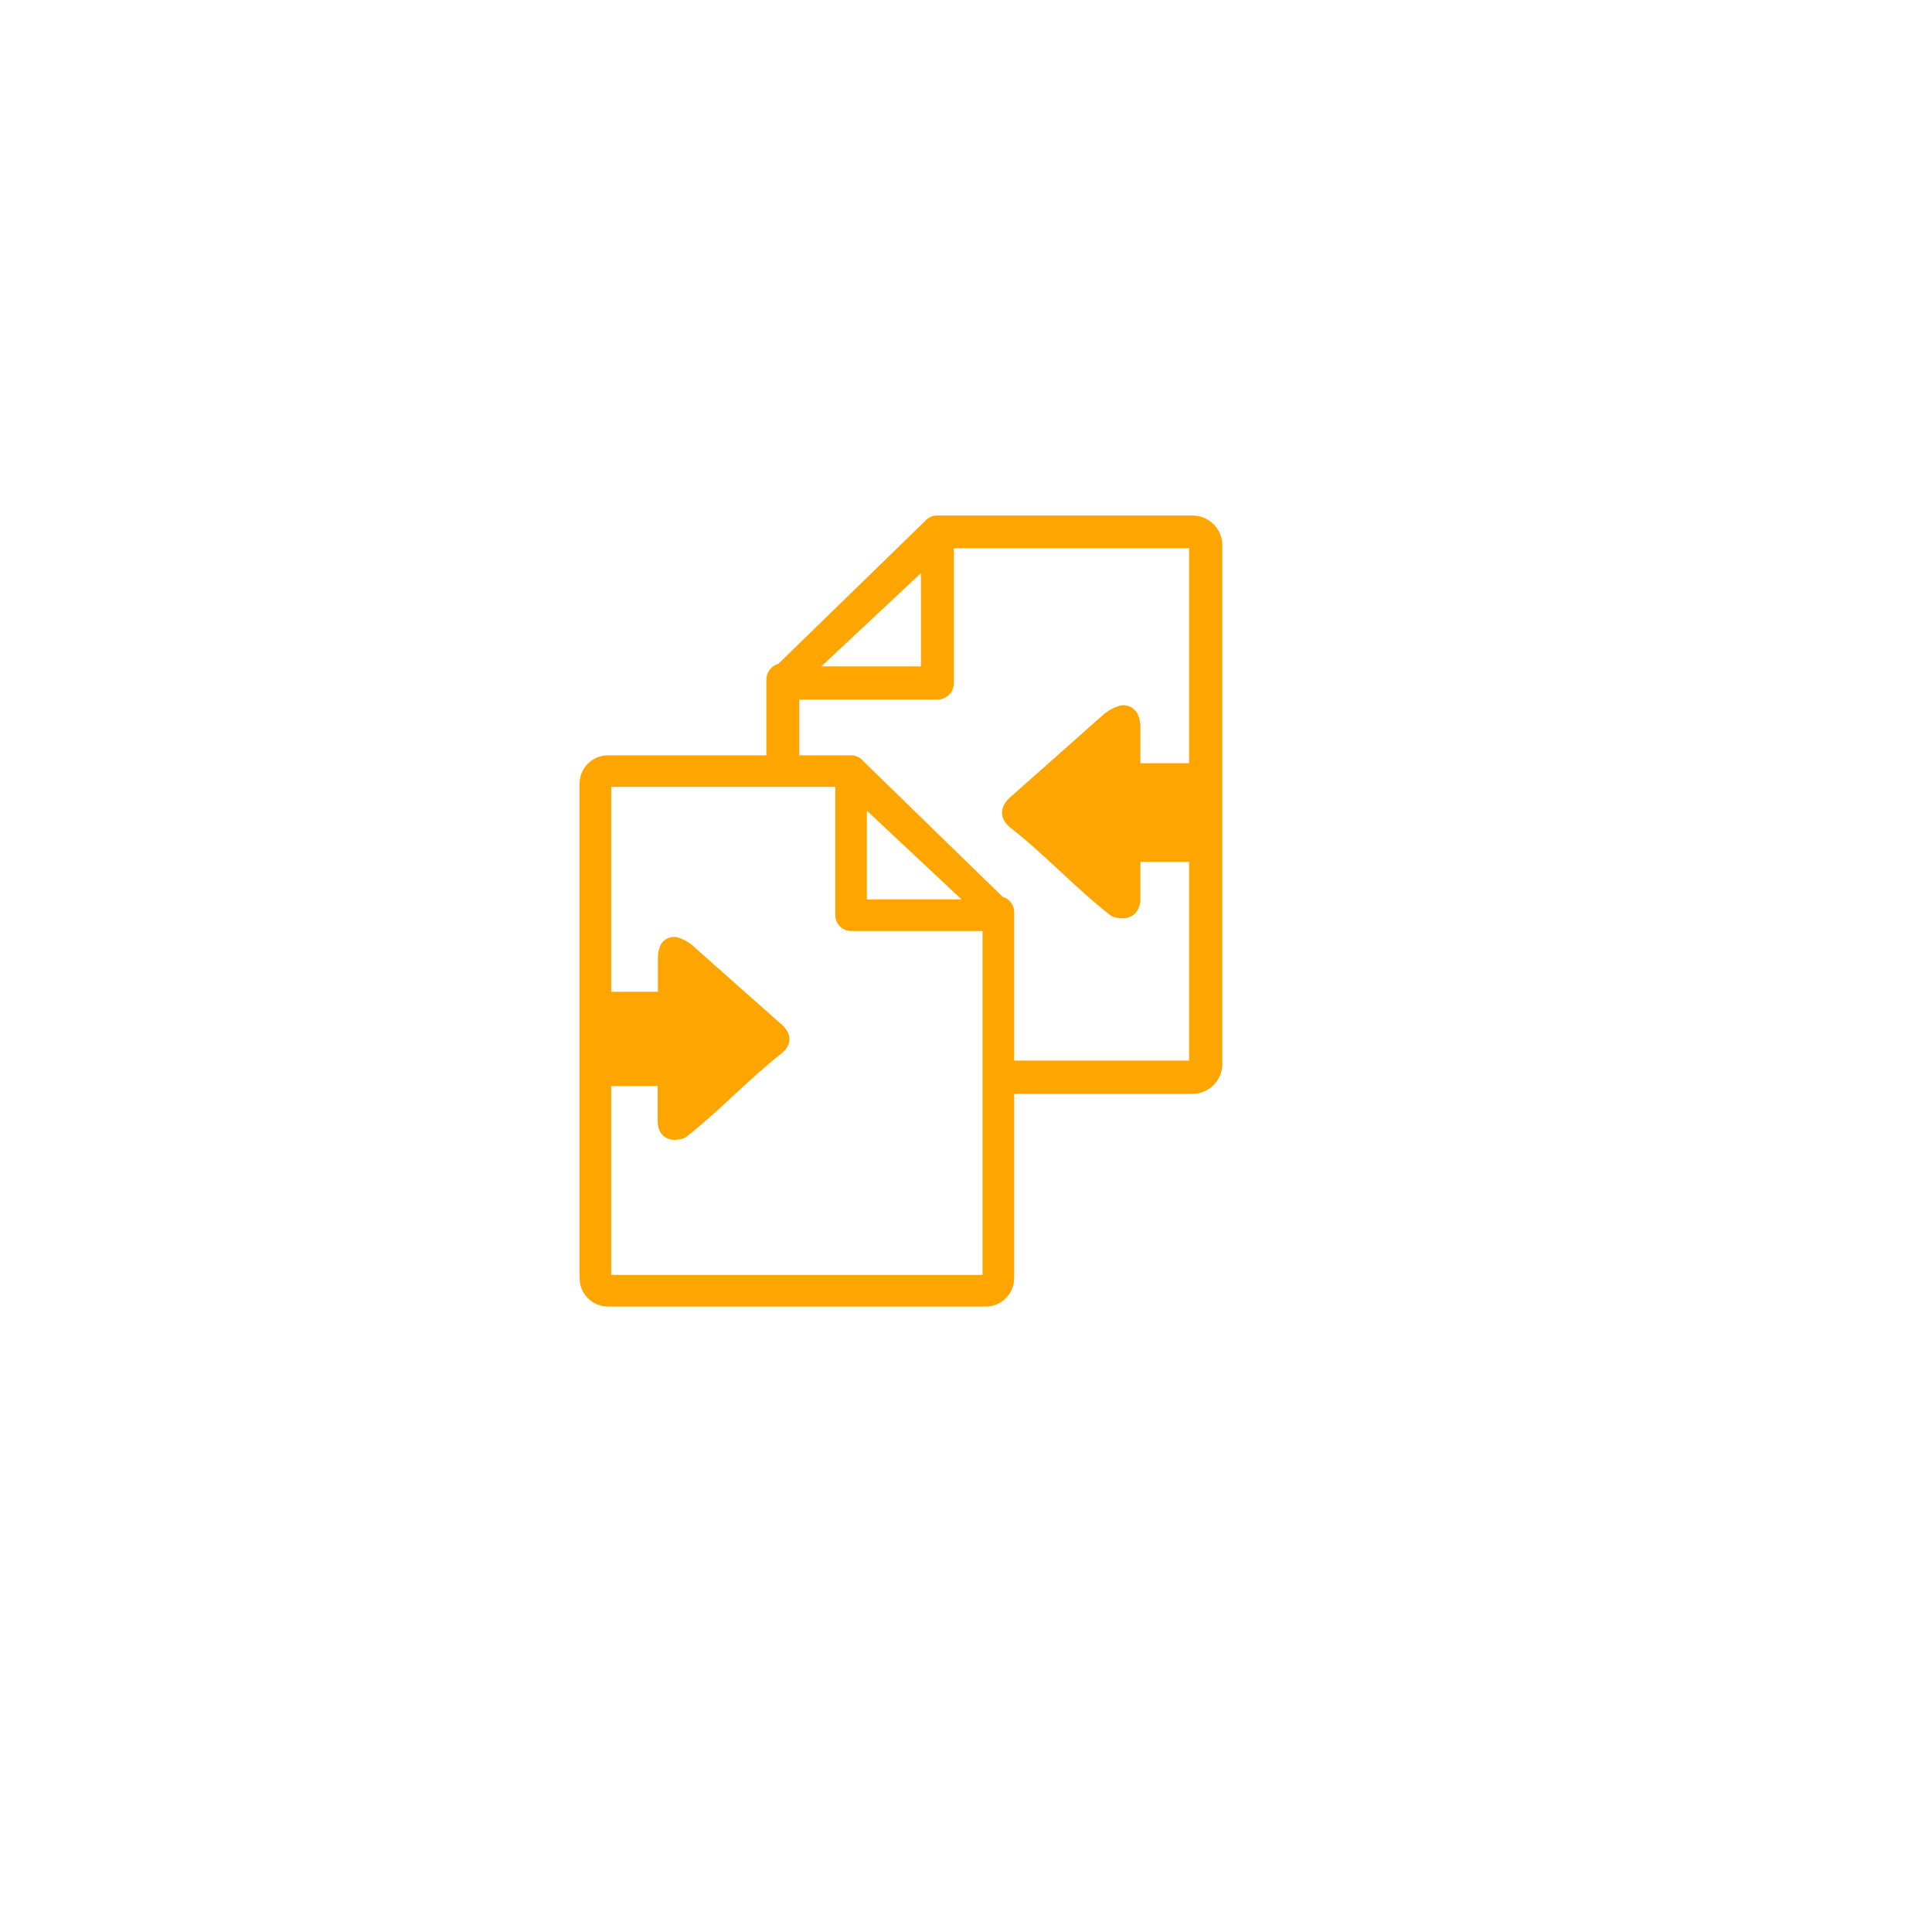
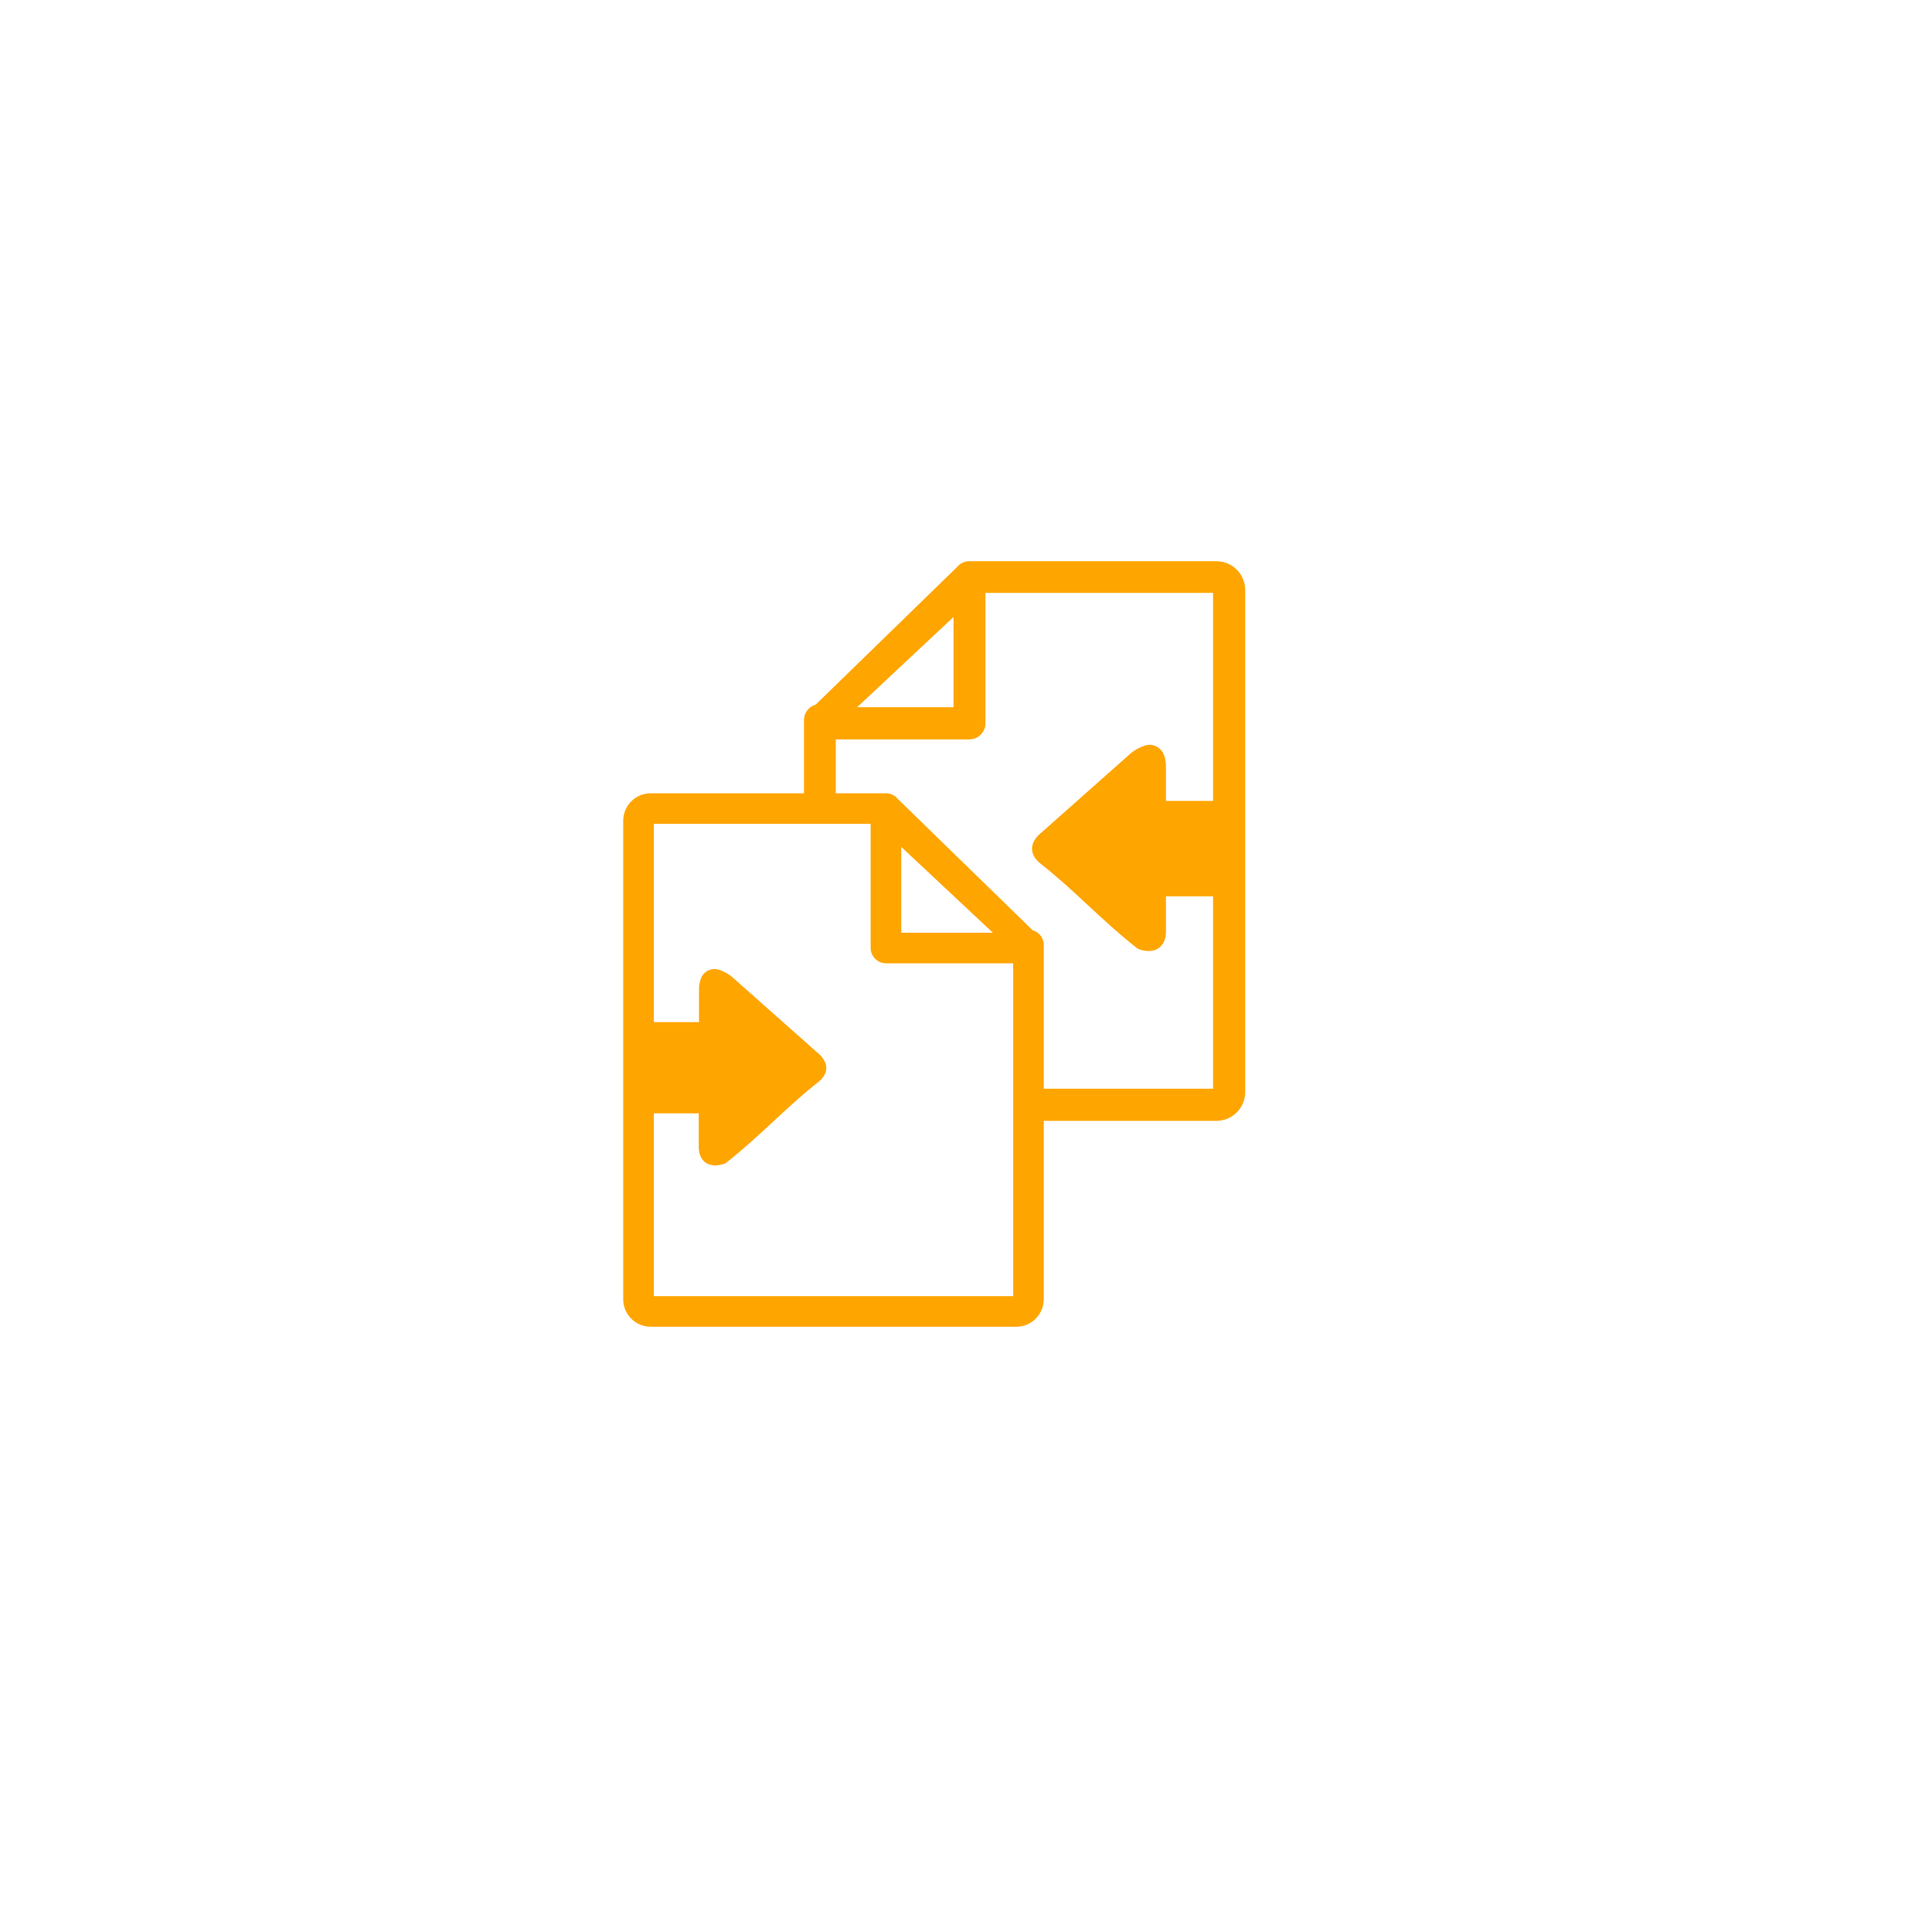
- <svg xmlns="http://www.w3.org/2000/svg" id="Layer_1" data-name="Layer 1" viewBox="-90 -80 300 300">
+ <svg xmlns="http://www.w3.org/2000/svg" id="Layer_1" data-name="Layer 1" viewBox="-100 -90 310 310">
  <defs>
    <style>.cls-1{fill-rule:evenodd;}</style>
  </defs>
  <path class="cls-1" d="M67.47,118.48a4.4,4.4,0,0,1-4.38,4.4H4.4a4.38,4.38,0,0,1-3.11-1.29A4.35,4.35,0,0,1,0,118.48V41.69a4.4,4.4,0,0,1,4.4-4.4H29V25.55a2.57,2.57,0,0,1,1.87-2.48L53.55,1a2.52,2.52,0,0,1,2-.95H95.18A4.63,4.63,0,0,1,99.8,4.62V85.23a4.63,4.63,0,0,1-4.62,4.62H67.48v28.63ZM34.11,37.29h8.06a2.4,2.4,0,0,1,1.88.9L65.7,59.27a2.44,2.44,0,0,1,1.78,2.36V84.69H94.64V53.82H87.08v5.84c-.11,2.52-2,3.45-4.28,2.67a1.24,1.24,0,0,1-.36-.19C76.62,57.57,72.6,53,66.77,48.42l-.08-.07c-1.77-1.62-1.25-3.46.47-4.81L81.45,30.86a6.91,6.91,0,0,1,2.11-1.18,2.45,2.45,0,0,1,3.17,1.38,5.05,5.05,0,0,1,.35,2c0,1.81,0,3.64,0,5.45h7.56V5.13H58.12V26.05a2.59,2.59,0,0,1-2.59,2.59H34.11v8.65ZM53,9,37.53,23.48H53V9Zm-40.84,65H4.91V42.18H39.7V62.1a2.47,2.47,0,0,0,2.47,2.47h20.4q0,26.7,0,53.4H4.91V88.64h7.21V94.2c.1,2.4,1.88,3.28,4.07,2.54a1,1,0,0,0,.34-.18c5.55-4.36,9.38-8.71,14.93-13.07l.07-.07c1.7-1.53,1.19-3.29-.44-4.58L17.48,66.77a6.43,6.43,0,0,0-2-1.13,2.34,2.34,0,0,0-3,1.32,4.78,4.78,0,0,0-.32,1.9c0,1.73,0,3.47,0,5.19ZM44.61,45.89l14.7,13.77H44.61V45.89Z" style="fill: orange; width: 50%;" />
</svg>
